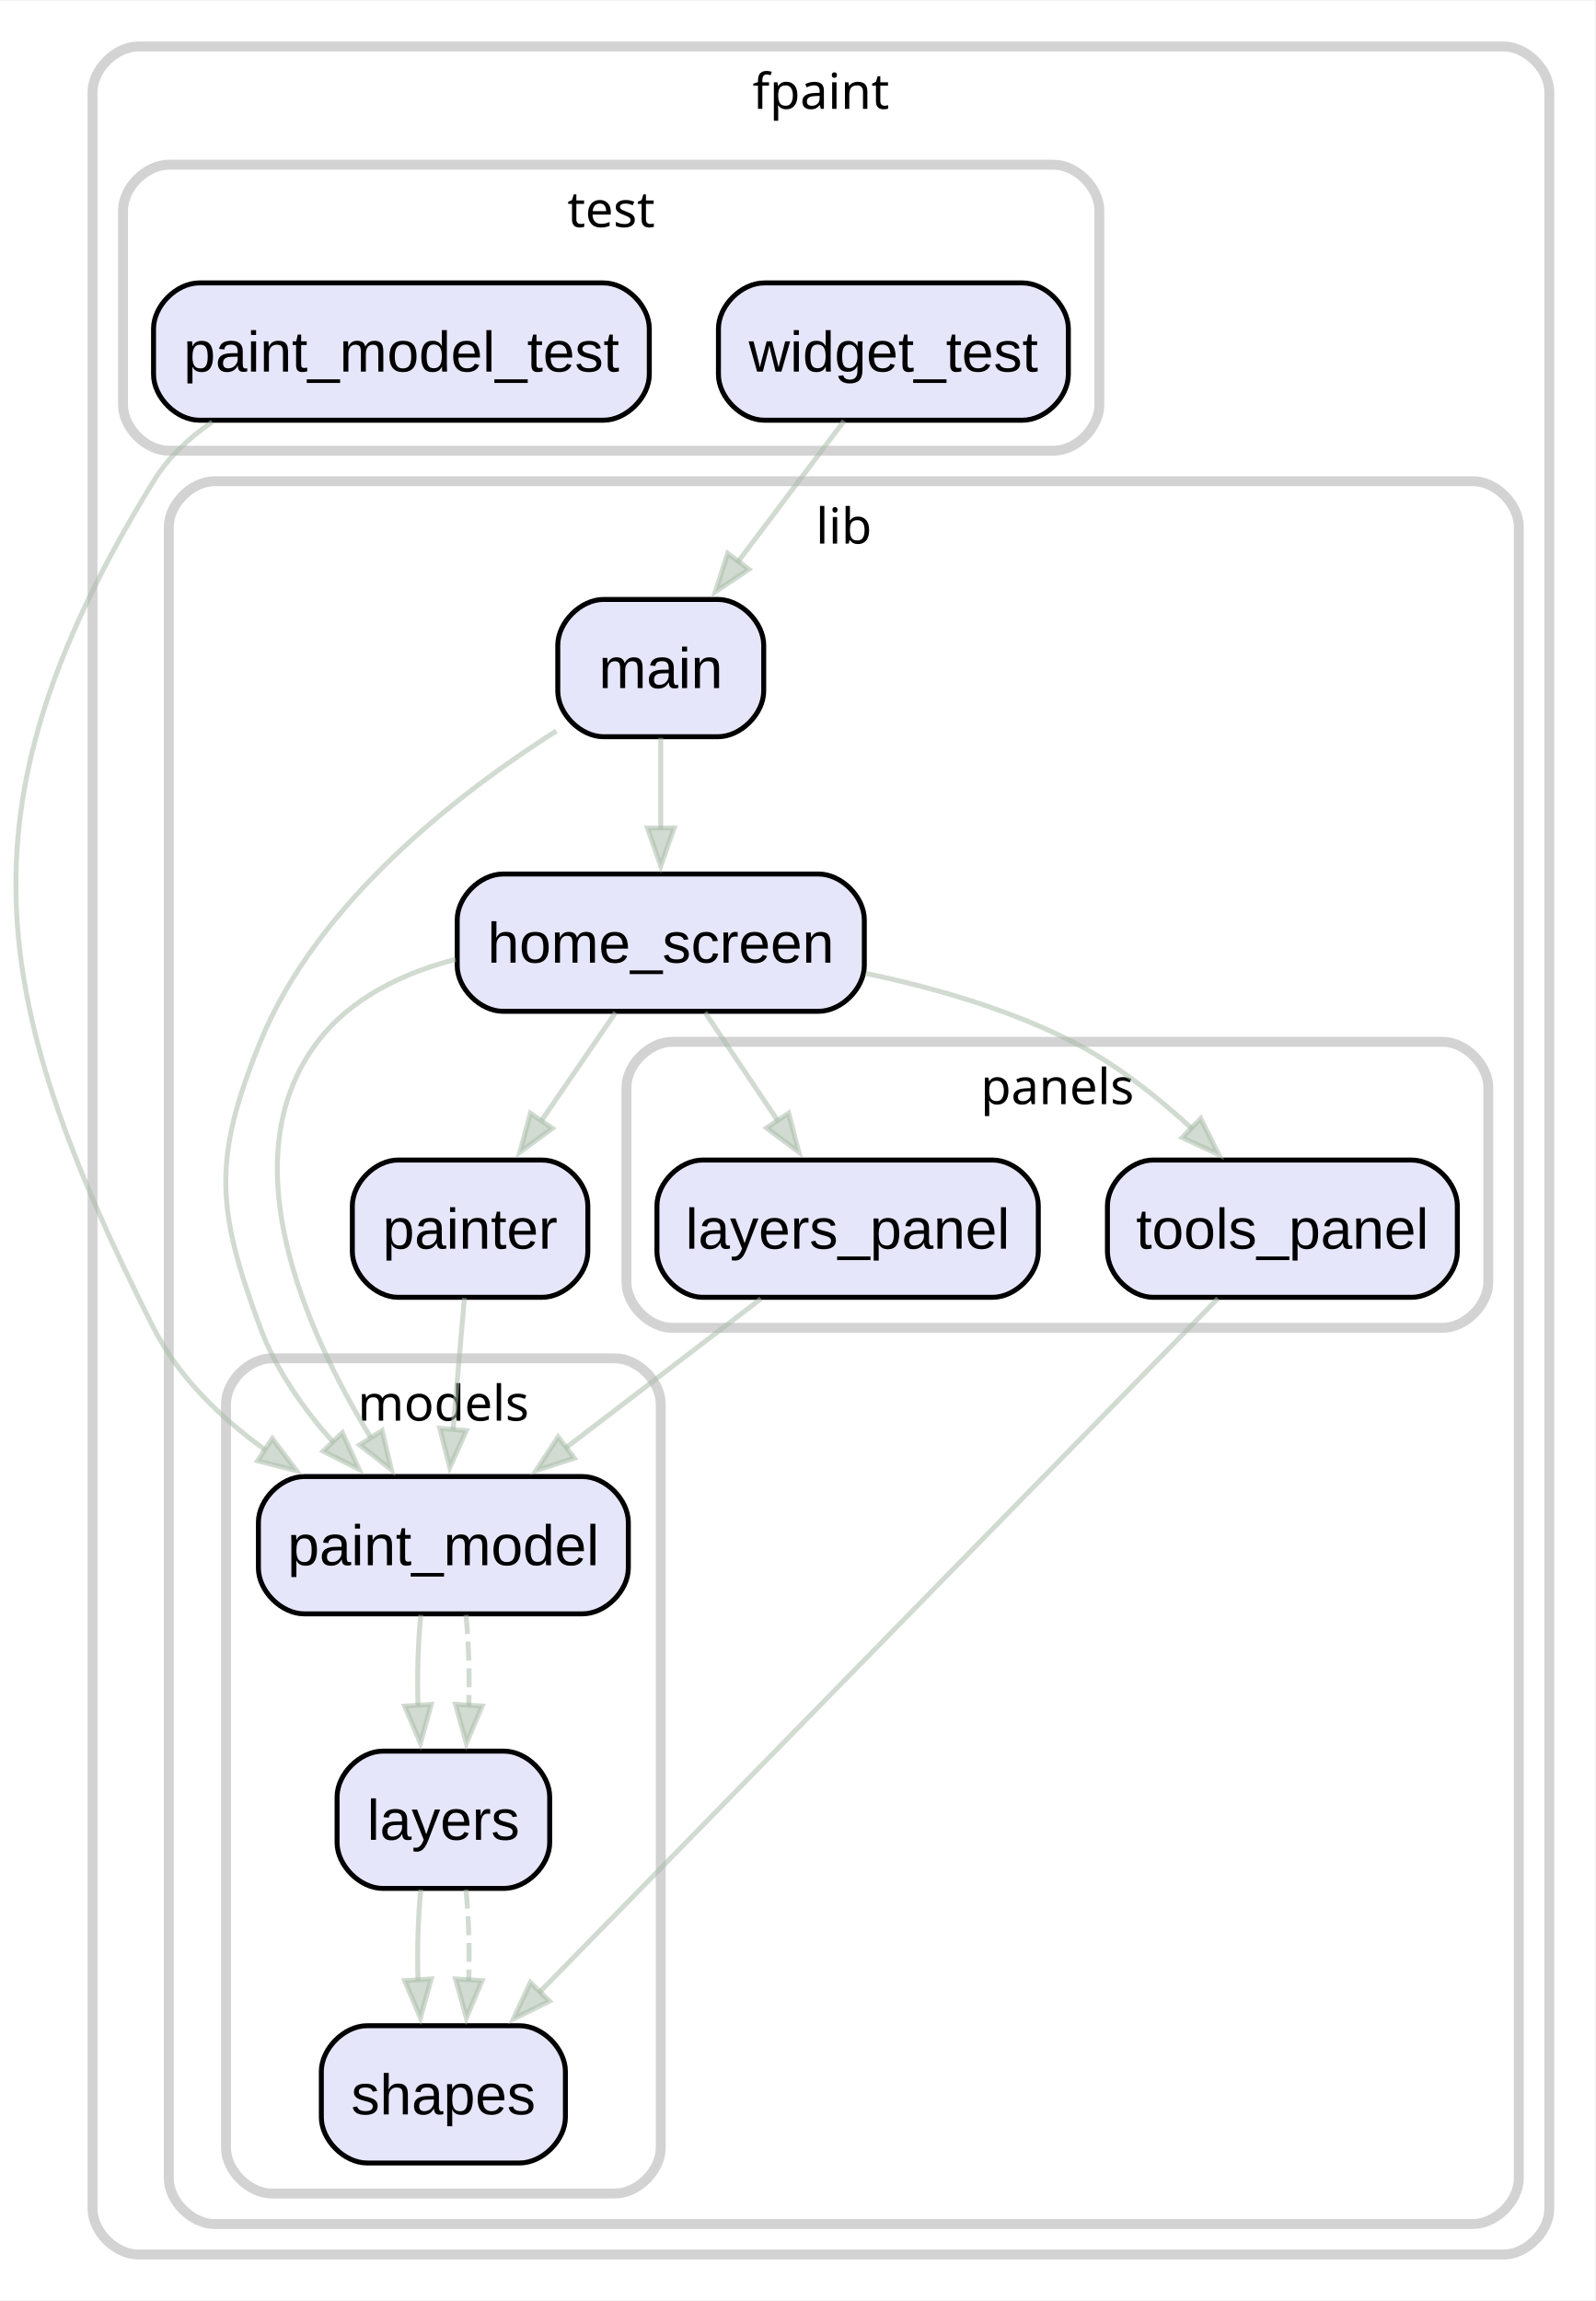
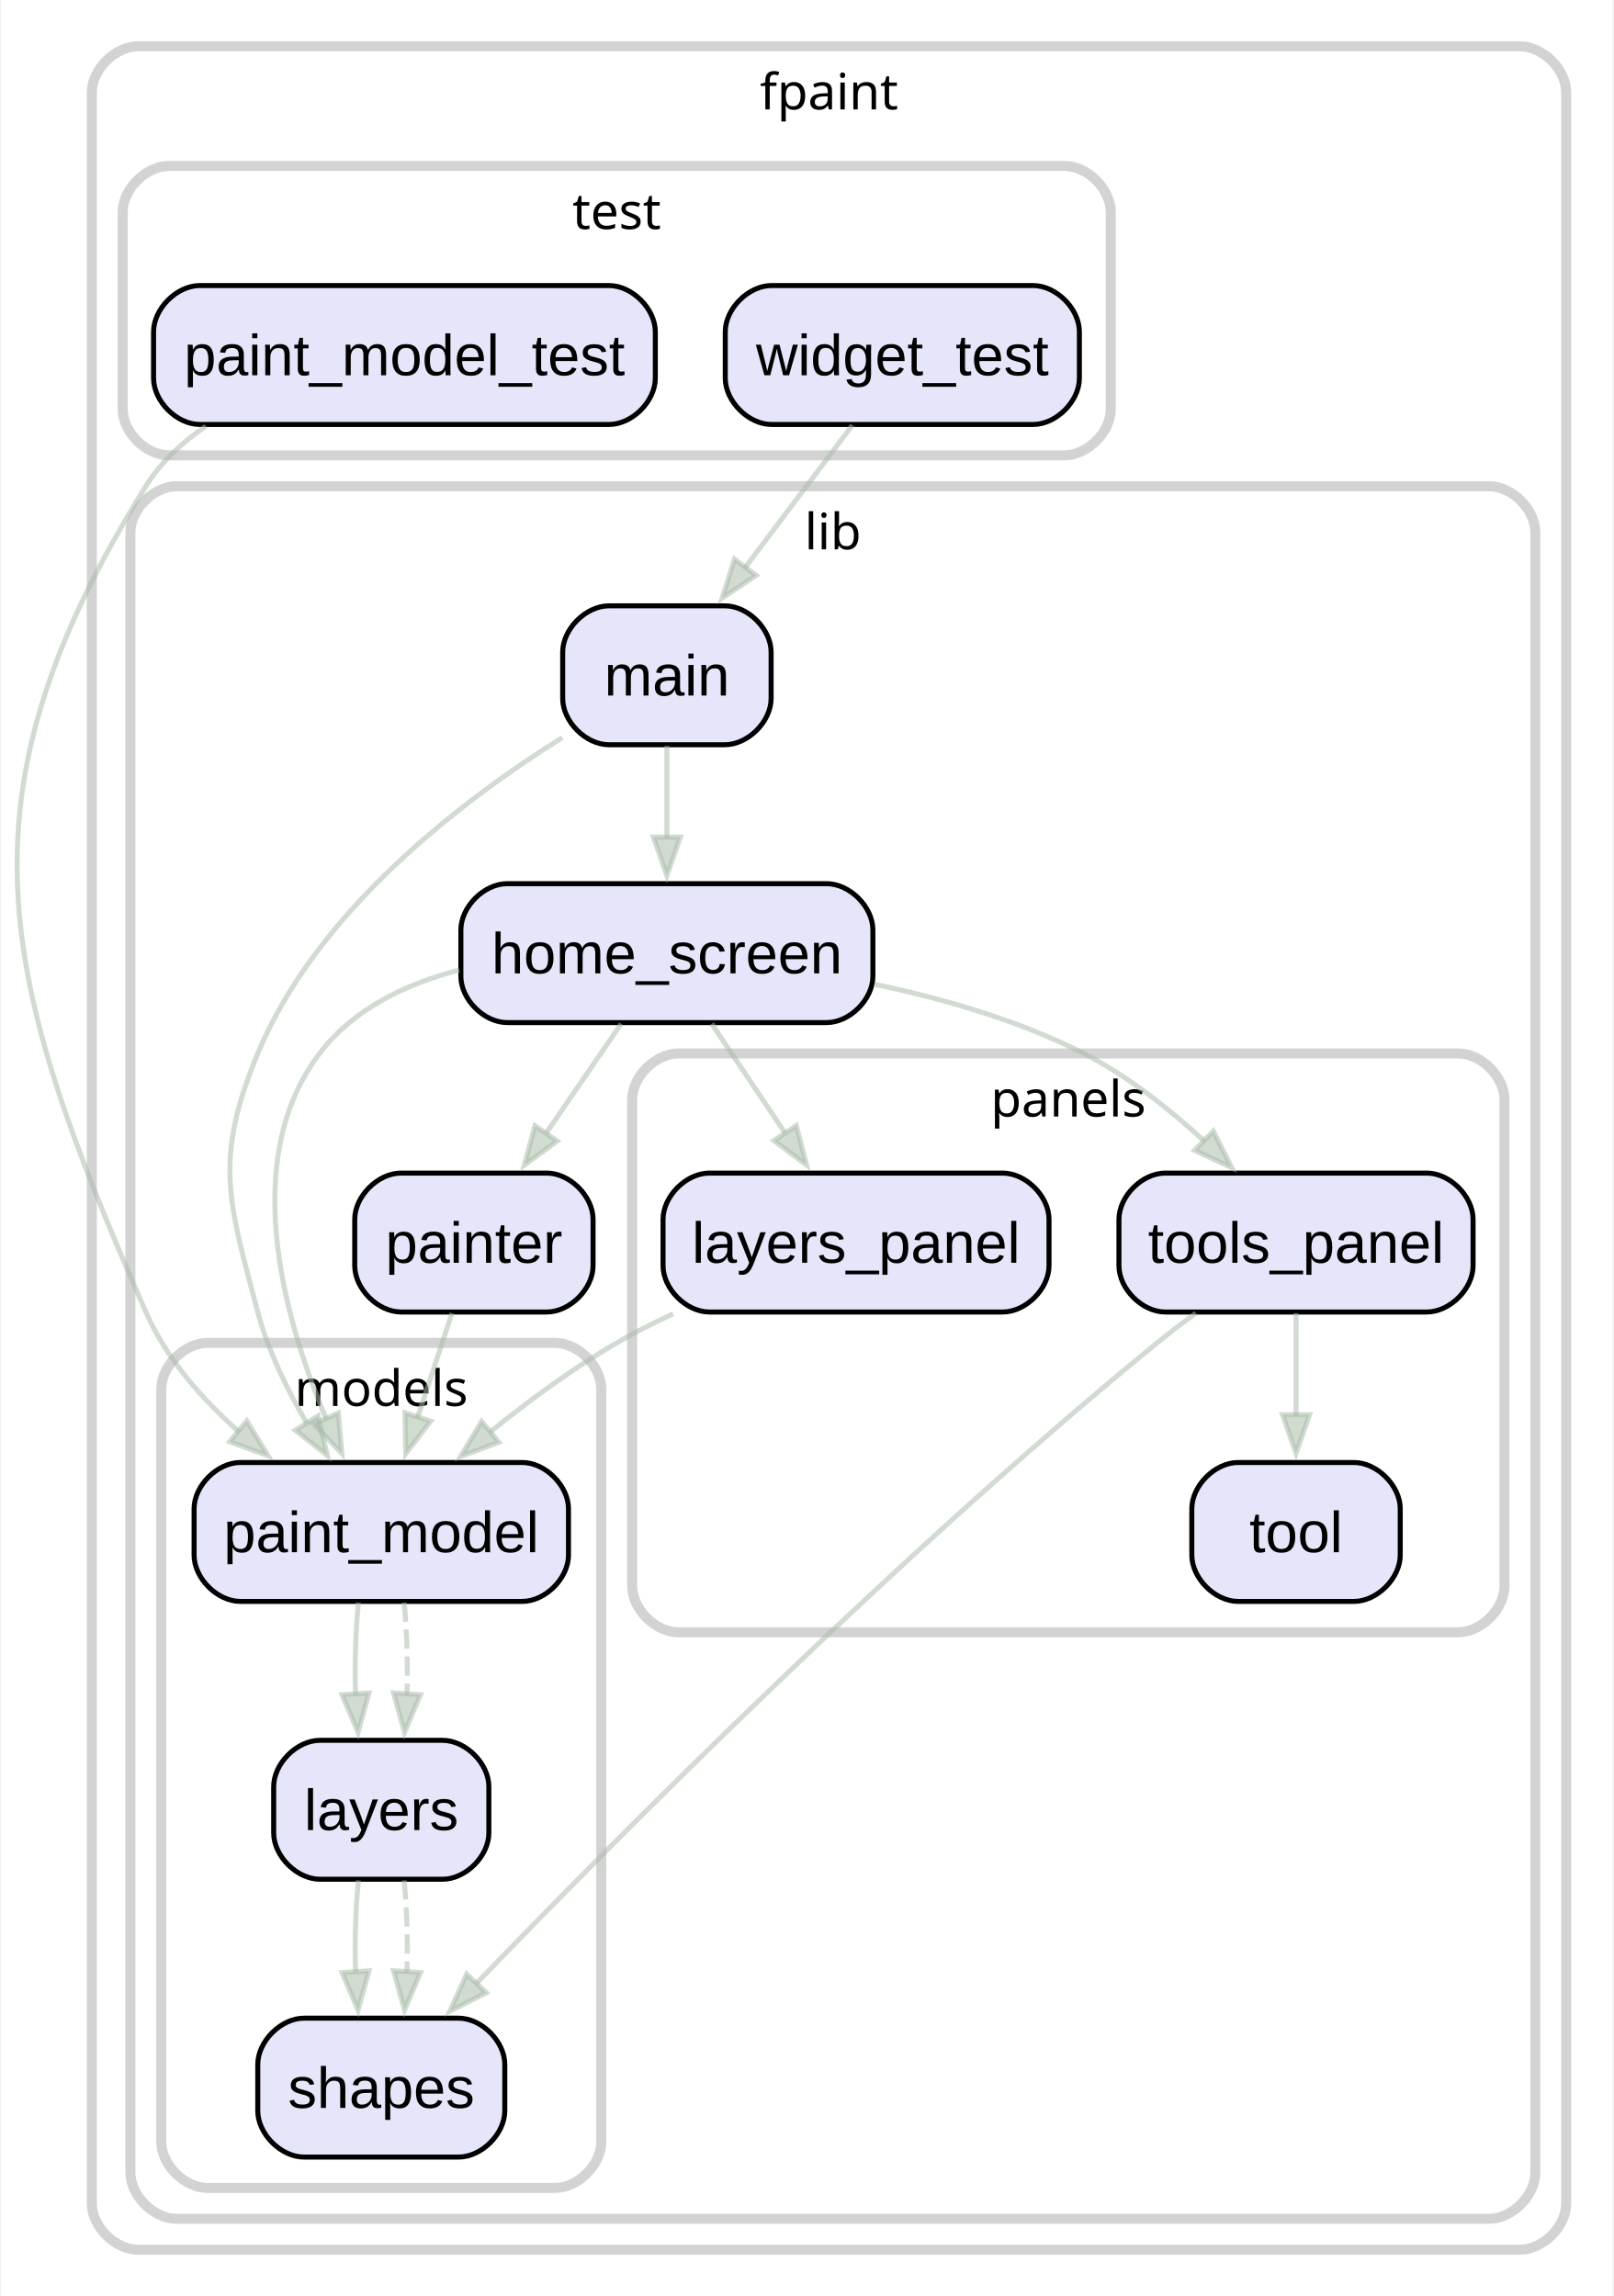
- <svg xmlns="http://www.w3.org/2000/svg" width="418pt" height="603pt" viewBox="0.00 0.00 418.26 603.00">
-   <g id="graph0" class="graph" transform="scale(1 1) rotate(0) translate(4 599)">
-     <polygon fill="white" stroke="none" points="-4,4 -4,-599 414.26,-599 414.26,4 -4,4" />
+ <svg xmlns="http://www.w3.org/2000/svg" width="418pt" height="595pt" viewBox="0.00 0.00 417.57 595.00">
+   <g id="graph0" class="graph" transform="scale(1 1) rotate(0) translate(4 591)">
+     <polygon fill="white" stroke="none" points="-4,4 -4,-591 413.57,-591 413.57,4 -4,4" />
    <g id="clust1" class="cluster">
-       <path fill="none" stroke="lightgray" stroke-width="2.6" d="M32.26,-8C32.26,-8 390.26,-8 390.26,-8 396.26,-8 402.26,-14 402.26,-20 402.26,-20 402.26,-575 402.26,-575 402.26,-581 396.26,-587 390.26,-587 390.26,-587 32.26,-587 32.26,-587 26.26,-587 20.26,-581 20.26,-575 20.26,-575 20.26,-20 20.26,-20 20.26,-14 26.26,-8 32.26,-8" />
-       <text text-anchor="middle" x="211.26" y="-570.65" font-family="Arial Black" font-size="13.00">fpaint</text>
+       <path fill="none" stroke="lightgray" stroke-width="2.6" d="M31.57,-8C31.57,-8 389.57,-8 389.57,-8 395.57,-8 401.57,-14 401.57,-20 401.57,-20 401.57,-567 401.57,-567 401.57,-573 395.57,-579 389.57,-579 389.57,-579 31.57,-579 31.57,-579 25.57,-579 19.57,-573 19.57,-567 19.57,-567 19.57,-20 19.57,-20 19.57,-14 25.57,-8 31.57,-8" />
+       <text text-anchor="middle" x="210.57" y="-562.65" font-family="Arial Black" font-size="13.00">fpaint</text>
    </g>
    <g id="clust2" class="cluster">
-       <path fill="none" stroke="lightgray" stroke-width="2.6" d="M40.26,-481C40.26,-481 272.26,-481 272.26,-481 278.26,-481 284.26,-487 284.26,-493 284.26,-493 284.26,-544 284.26,-544 284.26,-550 278.26,-556 272.26,-556 272.26,-556 40.26,-556 40.26,-556 34.26,-556 28.26,-550 28.26,-544 28.26,-544 28.26,-493 28.26,-493 28.26,-487 34.26,-481 40.26,-481" />
-       <text text-anchor="middle" x="156.26" y="-539.65" font-family="Arial Black" font-size="13.00">test</text>
+       <path fill="none" stroke="lightgray" stroke-width="2.6" d="M39.57,-473C39.57,-473 271.57,-473 271.57,-473 277.57,-473 283.57,-479 283.57,-485 283.57,-485 283.57,-536 283.57,-536 283.57,-542 277.57,-548 271.57,-548 271.57,-548 39.57,-548 39.57,-548 33.57,-548 27.57,-542 27.57,-536 27.57,-536 27.57,-485 27.57,-485 27.57,-479 33.57,-473 39.57,-473" />
+       <text text-anchor="middle" x="155.57" y="-531.65" font-family="Arial Black" font-size="13.00">test</text>
    </g>
    <g id="clust3" class="cluster">
-       <path fill="none" stroke="lightgray" stroke-width="2.6" d="M52.26,-16C52.26,-16 382.26,-16 382.26,-16 388.26,-16 394.26,-22 394.26,-28 394.26,-28 394.26,-461 394.26,-461 394.26,-467 388.26,-473 382.26,-473 382.26,-473 52.26,-473 52.26,-473 46.26,-473 40.26,-467 40.26,-461 40.26,-461 40.26,-28 40.26,-28 40.26,-22 46.26,-16 52.26,-16" />
-       <text text-anchor="middle" x="217.26" y="-456.65" font-family="Arial Black" font-size="13.00">lib</text>
+       <path fill="none" stroke="lightgray" stroke-width="2.6" d="M41.57,-16C41.57,-16 381.57,-16 381.57,-16 387.57,-16 393.57,-22 393.57,-28 393.57,-28 393.57,-453 393.57,-453 393.57,-459 387.57,-465 381.57,-465 381.57,-465 41.57,-465 41.57,-465 35.57,-465 29.57,-459 29.57,-453 29.57,-453 29.57,-28 29.57,-28 29.57,-22 35.57,-16 41.57,-16" />
+       <text text-anchor="middle" x="211.57" y="-448.65" font-family="Arial Black" font-size="13.00">lib</text>
    </g>
    <g id="clust4" class="cluster">
-       <path fill="none" stroke="lightgray" stroke-width="2.6" d="M172.26,-251C172.26,-251 374.26,-251 374.26,-251 380.26,-251 386.26,-257 386.26,-263 386.26,-263 386.26,-314 386.26,-314 386.26,-320 380.26,-326 374.26,-326 374.26,-326 172.26,-326 172.26,-326 166.26,-326 160.26,-320 160.26,-314 160.26,-314 160.26,-263 160.26,-263 160.26,-257 166.26,-251 172.26,-251" />
-       <text text-anchor="middle" x="273.26" y="-309.65" font-family="Arial Black" font-size="13.00">panels</text>
+       <path fill="none" stroke="lightgray" stroke-width="2.6" d="M171.57,-168C171.57,-168 373.57,-168 373.57,-168 379.57,-168 385.57,-174 385.57,-180 385.57,-180 385.57,-306 385.57,-306 385.57,-312 379.57,-318 373.57,-318 373.57,-318 171.57,-318 171.57,-318 165.57,-318 159.57,-312 159.57,-306 159.57,-306 159.57,-180 159.57,-180 159.57,-174 165.57,-168 171.57,-168" />
+       <text text-anchor="middle" x="272.57" y="-301.65" font-family="Arial Black" font-size="13.00">panels</text>
    </g>
    <g id="clust5" class="cluster">
-       <path fill="none" stroke="lightgray" stroke-width="2.6" d="M67.26,-24C67.26,-24 157.26,-24 157.26,-24 163.26,-24 169.26,-30 169.26,-36 169.26,-36 169.26,-231 169.26,-231 169.26,-237 163.26,-243 157.26,-243 157.26,-243 67.26,-243 67.26,-243 61.26,-243 55.26,-237 55.26,-231 55.26,-231 55.26,-36 55.26,-36 55.26,-30 61.26,-24 67.26,-24" />
-       <text text-anchor="middle" x="112.26" y="-226.65" font-family="Arial Black" font-size="13.00">models</text>
+       <path fill="none" stroke="lightgray" stroke-width="2.6" d="M49.57,-24C49.57,-24 139.57,-24 139.57,-24 145.57,-24 151.57,-30 151.57,-36 151.57,-36 151.57,-231 151.57,-231 151.57,-237 145.57,-243 139.57,-243 139.57,-243 49.57,-243 49.57,-243 43.57,-243 37.57,-237 37.57,-231 37.57,-231 37.57,-36 37.57,-36 37.57,-30 43.57,-24 49.57,-24" />
+       <text text-anchor="middle" x="94.57" y="-226.65" font-family="Arial Black" font-size="13.00">models</text>
    </g>
    <g id="node1" class="node">
-       <path fill="Lavender" stroke="black" stroke-width="1.3" d="M154.26,-525C154.26,-525 48.26,-525 48.26,-525 42.26,-525 36.26,-519 36.26,-513 36.26,-513 36.26,-501 36.26,-501 36.26,-495 42.26,-489 48.26,-489 48.26,-489 154.26,-489 154.26,-489 160.26,-489 166.26,-495 166.26,-501 166.26,-501 166.26,-513 166.26,-513 166.26,-519 160.26,-525 154.26,-525" />
-       <text text-anchor="middle" x="101.26" y="-501.75" font-family="Arial" font-size="15.00">paint_model_test</text>
+       <path fill="Lavender" stroke="black" stroke-width="1.3" d="M153.57,-517C153.57,-517 47.57,-517 47.57,-517 41.57,-517 35.57,-511 35.57,-505 35.57,-505 35.57,-493 35.57,-493 35.57,-487 41.57,-481 47.57,-481 47.57,-481 153.57,-481 153.57,-481 159.57,-481 165.57,-487 165.57,-493 165.57,-493 165.57,-505 165.57,-505 165.57,-511 159.57,-517 153.57,-517" />
+       <text text-anchor="middle" x="100.57" y="-493.75" font-family="Arial" font-size="15.00">paint_model_test</text>
+     </g>
+     <g id="node8" class="node">
+       <path fill="Lavender" stroke="black" stroke-width="1.3" d="M131.07,-212C131.07,-212 58.07,-212 58.07,-212 52.07,-212 46.07,-206 46.07,-200 46.07,-200 46.07,-188 46.07,-188 46.07,-182 52.07,-176 58.07,-176 58.07,-176 131.07,-176 131.07,-176 137.07,-176 143.07,-182 143.07,-188 143.07,-188 143.07,-200 143.07,-200 143.07,-206 137.07,-212 131.07,-212" />
+       <text text-anchor="middle" x="94.57" y="-188.75" font-family="Arial" font-size="15.00">paint_model</text>
+     </g>
+     <g id="edge1" class="edge">
+       <path fill="none" stroke="#aabbaa" stroke-width="1.3" stroke-opacity="0.533" d="M49.13,-480.56C42.96,-476.39 37.47,-471.28 33.57,-465 -16.68,-384.24 -4.7,-338.07 33.57,-251 38.84,-239.01 48.08,-228.46 57.8,-219.85" />
+       <polygon fill="#aabbaa" fill-opacity="0.533" stroke="#aabbaa" stroke-width="1.3" stroke-opacity="0.533" points="59.73,-222.79 65.25,-213.74 55.3,-217.38 59.73,-222.79" />
+     </g>
+     <g id="node2" class="node">
+       <path fill="Lavender" stroke="black" stroke-width="1.3" d="M263.44,-517C263.44,-517 195.69,-517 195.69,-517 189.69,-517 183.69,-511 183.69,-505 183.69,-505 183.69,-493 183.69,-493 183.69,-487 189.69,-481 195.69,-481 195.69,-481 263.44,-481 263.44,-481 269.44,-481 275.44,-487 275.44,-493 275.44,-493 275.44,-505 275.44,-505 275.44,-511 269.44,-517 263.44,-517" />
+       <text text-anchor="middle" x="229.57" y="-493.75" font-family="Arial" font-size="15.00">widget_test</text>
+     </g>
+     <g id="node9" class="node">
+       <path fill="Lavender" stroke="black" stroke-width="1.3" d="M183.57,-434C183.57,-434 153.57,-434 153.57,-434 147.57,-434 141.57,-428 141.57,-422 141.57,-422 141.57,-410 141.57,-410 141.57,-404 147.57,-398 153.57,-398 153.57,-398 183.57,-398 183.57,-398 189.57,-398 195.57,-404 195.57,-410 195.57,-410 195.57,-422 195.57,-422 195.57,-428 189.57,-434 183.57,-434" />
+       <text text-anchor="middle" x="168.57" y="-410.75" font-family="Arial" font-size="15.00">main</text>
+     </g>
+     <g id="edge2" class="edge">
+       <path fill="none" stroke="#aabbaa" stroke-width="1.3" stroke-opacity="0.533" d="M216.63,-480.82C208.52,-470.05 197.89,-455.94 188.69,-443.72" />
+       <polygon fill="#aabbaa" fill-opacity="0.533" stroke="#aabbaa" stroke-width="1.3" stroke-opacity="0.533" points="191.69,-441.89 182.88,-436 186.1,-446.1 191.69,-441.89" />
+     </g>
+     <g id="node3" class="node">
+       <path fill="Lavender" stroke="black" stroke-width="1.3" d="M365.44,-287C365.44,-287 297.69,-287 297.69,-287 291.69,-287 285.69,-281 285.69,-275 285.69,-275 285.69,-263 285.69,-263 285.69,-257 291.69,-251 297.69,-251 297.69,-251 365.44,-251 365.44,-251 371.44,-251 377.44,-257 377.44,-263 377.44,-263 377.44,-275 377.44,-275 377.44,-281 371.44,-287 365.44,-287" />
+       <text text-anchor="middle" x="331.57" y="-263.75" font-family="Arial" font-size="15.00">tools_panel</text>
+     </g>
+     <g id="node5" class="node">
+       <path fill="Lavender" stroke="black" stroke-width="1.3" d="M346.57,-212C346.57,-212 316.57,-212 316.57,-212 310.57,-212 304.57,-206 304.57,-200 304.57,-200 304.57,-188 304.57,-188 304.57,-182 310.57,-176 316.57,-176 316.57,-176 346.57,-176 346.57,-176 352.57,-176 358.57,-182 358.57,-188 358.57,-188 358.57,-200 358.57,-200 358.57,-206 352.57,-212 346.57,-212" />
+       <text text-anchor="middle" x="331.57" y="-188.75" font-family="Arial" font-size="15.00">tool</text>
+     </g>
+     <g id="edge4" class="edge">
+       <path fill="none" stroke="#aabbaa" stroke-width="1.3" stroke-opacity="0.533" d="M331.57,-250.7C331.57,-242.76 331.57,-233.12 331.57,-224.11" />
+       <polygon fill="#aabbaa" fill-opacity="0.533" stroke="#aabbaa" stroke-width="1.3" stroke-opacity="0.533" points="335.07,-224.4 331.57,-214.4 328.07,-224.4 335.07,-224.4" />
    </g>
    <g id="node7" class="node">
-       <path fill="Lavender" stroke="black" stroke-width="1.3" d="M148.76,-212C148.76,-212 75.76,-212 75.76,-212 69.76,-212 63.76,-206 63.76,-200 63.76,-200 63.76,-188 63.76,-188 63.76,-182 69.76,-176 75.76,-176 75.76,-176 148.76,-176 148.76,-176 154.76,-176 160.76,-182 160.76,-188 160.76,-188 160.76,-200 160.76,-200 160.76,-206 154.76,-212 148.76,-212" />
-       <text text-anchor="middle" x="112.26" y="-188.75" font-family="Arial" font-size="15.00">paint_model</text>
+       <path fill="Lavender" stroke="black" stroke-width="1.3" d="M114.57,-68C114.57,-68 74.57,-68 74.57,-68 68.57,-68 62.57,-62 62.57,-56 62.57,-56 62.57,-44 62.57,-44 62.57,-38 68.57,-32 74.57,-32 74.57,-32 114.57,-32 114.57,-32 120.57,-32 126.57,-38 126.57,-44 126.57,-44 126.57,-56 126.57,-56 126.57,-62 120.57,-68 114.57,-68" />
+       <text text-anchor="middle" x="94.57" y="-44.75" font-family="Arial" font-size="15.00">shapes</text>
    </g>
-     <g id="edge1" class="edge">
-       <path fill="none" stroke="#aabbaa" stroke-width="1.3" stroke-opacity="0.533" d="M51.65,-488.54C45.54,-484.37 40.1,-479.26 36.26,-473 -15.35,-388.91 -8.23,-339.06 36.26,-251 42.79,-238.09 53.85,-227.42 65.55,-218.99" />
-       <polygon fill="#aabbaa" fill-opacity="0.533" stroke="#aabbaa" stroke-width="1.3" stroke-opacity="0.533" points="67.4,-221.96 73.79,-213.51 63.53,-216.13 67.4,-221.96" />
+     <g id="edge3" class="edge">
+       <path fill="none" stroke="#aabbaa" stroke-width="1.3" stroke-opacity="0.533" d="M305.64,-250.72C302.19,-248.21 298.75,-245.6 295.57,-243 228.09,-187.9 155.82,-115.03 119.08,-76.86" />
+       <polygon fill="#aabbaa" fill-opacity="0.533" stroke="#aabbaa" stroke-width="1.3" stroke-opacity="0.533" points="121.76,-74.59 112.31,-69.79 116.7,-79.43 121.76,-74.59" />
    </g>
-     <g id="node2" class="node">
-       <path fill="Lavender" stroke="black" stroke-width="1.3" d="M264.14,-525C264.14,-525 196.39,-525 196.39,-525 190.39,-525 184.39,-519 184.39,-513 184.39,-513 184.39,-501 184.39,-501 184.39,-495 190.39,-489 196.39,-489 196.39,-489 264.14,-489 264.14,-489 270.14,-489 276.14,-495 276.14,-501 276.14,-501 276.14,-513 276.14,-513 276.14,-519 270.14,-525 264.14,-525" />
-       <text text-anchor="middle" x="230.26" y="-501.75" font-family="Arial" font-size="15.00">widget_test</text>
+     <g id="node4" class="node">
+       <path fill="Lavender" stroke="black" stroke-width="1.3" d="M255.57,-287C255.57,-287 179.57,-287 179.57,-287 173.57,-287 167.57,-281 167.57,-275 167.57,-275 167.57,-263 167.57,-263 167.57,-257 173.57,-251 179.57,-251 179.57,-251 255.57,-251 255.57,-251 261.57,-251 267.57,-257 267.57,-263 267.57,-263 267.57,-275 267.57,-275 267.57,-281 261.57,-287 255.57,-287" />
+       <text text-anchor="middle" x="217.57" y="-263.75" font-family="Arial" font-size="15.00">layers_panel</text>
    </g>
-     <g id="node8" class="node">
-       <path fill="Lavender" stroke="black" stroke-width="1.3" d="M184.26,-442C184.26,-442 154.26,-442 154.26,-442 148.26,-442 142.26,-436 142.26,-430 142.26,-430 142.26,-418 142.26,-418 142.26,-412 148.26,-406 154.26,-406 154.26,-406 184.26,-406 184.26,-406 190.26,-406 196.26,-412 196.26,-418 196.26,-418 196.26,-430 196.26,-430 196.26,-436 190.26,-442 184.26,-442" />
-       <text text-anchor="middle" x="169.26" y="-418.75" font-family="Arial" font-size="15.00">main</text>
-     </g>
-     <g id="edge2" class="edge">
-       <path fill="none" stroke="#aabbaa" stroke-width="1.3" stroke-opacity="0.533" d="M217.33,-488.82C209.22,-478.05 198.59,-463.94 189.39,-451.72" />
-       <polygon fill="#aabbaa" fill-opacity="0.533" stroke="#aabbaa" stroke-width="1.3" stroke-opacity="0.533" points="192.39,-449.89 183.58,-444 186.8,-454.1 192.39,-449.89" />
-     </g>
-     <g id="node3" class="node">
-       <path fill="Lavender" stroke="black" stroke-width="1.3" d="M366.14,-295C366.14,-295 298.39,-295 298.39,-295 292.39,-295 286.39,-289 286.39,-283 286.39,-283 286.39,-271 286.39,-271 286.39,-265 292.39,-259 298.39,-259 298.39,-259 366.14,-259 366.14,-259 372.14,-259 378.14,-265 378.14,-271 378.14,-271 378.14,-283 378.14,-283 378.14,-289 372.14,-295 366.14,-295" />
-       <text text-anchor="middle" x="332.26" y="-271.75" font-family="Arial" font-size="15.00">tools_panel</text>
+     <g id="edge5" class="edge">
+       <path fill="none" stroke="#aabbaa" stroke-width="1.3" stroke-opacity="0.533" d="M170.18,-250.53C165.15,-248.2 160.19,-245.68 155.57,-243 144.17,-236.4 132.58,-227.84 122.61,-219.78" />
+       <polygon fill="#aabbaa" fill-opacity="0.533" stroke="#aabbaa" stroke-width="1.3" stroke-opacity="0.533" points="125.04,-217.25 115.11,-213.54 120.56,-222.63 125.04,-217.25" />
    </g>
    <g id="node6" class="node">
-       <path fill="Lavender" stroke="black" stroke-width="1.3" d="M132.26,-68C132.26,-68 92.26,-68 92.26,-68 86.26,-68 80.26,-62 80.26,-56 80.26,-56 80.26,-44 80.26,-44 80.26,-38 86.26,-32 92.26,-32 92.26,-32 132.26,-32 132.26,-32 138.26,-32 144.26,-38 144.26,-44 144.26,-44 144.26,-56 144.26,-56 144.26,-62 138.26,-68 132.26,-68" />
-       <text text-anchor="middle" x="112.26" y="-44.75" font-family="Arial" font-size="15.00">shapes</text>
-     </g>
-     <g id="edge3" class="edge">
-       <path fill="none" stroke="#aabbaa" stroke-width="1.3" stroke-opacity="0.533" d="M315.37,-258.72C276.9,-219.37 182.61,-122.95 137.34,-76.64" />
-       <polygon fill="#aabbaa" fill-opacity="0.533" stroke="#aabbaa" stroke-width="1.3" stroke-opacity="0.533" points="140.09,-74.45 130.6,-69.75 135.08,-79.34 140.09,-74.45" />
-     </g>
-     <g id="node4" class="node">
-       <path fill="Lavender" stroke="black" stroke-width="1.3" d="M256.26,-295C256.26,-295 180.26,-295 180.26,-295 174.26,-295 168.26,-289 168.26,-283 168.26,-283 168.26,-271 168.26,-271 168.26,-265 174.26,-259 180.26,-259 180.26,-259 256.26,-259 256.26,-259 262.26,-259 268.26,-265 268.26,-271 268.26,-271 268.26,-283 268.26,-283 268.26,-289 262.26,-295 256.26,-295" />
-       <text text-anchor="middle" x="218.26" y="-271.75" font-family="Arial" font-size="15.00">layers_panel</text>
-     </g>
-     <g id="edge4" class="edge">
-       <path fill="none" stroke="#aabbaa" stroke-width="1.3" stroke-opacity="0.533" d="M195.53,-258.62C180.57,-247.2 160.79,-232.08 144.26,-219.45" />
-       <polygon fill="#aabbaa" fill-opacity="0.533" stroke="#aabbaa" stroke-width="1.3" stroke-opacity="0.533" points="146.6,-216.83 136.53,-213.54 142.35,-222.4 146.6,-216.83" />
-     </g>
-     <g id="node5" class="node">
-       <path fill="Lavender" stroke="black" stroke-width="1.3" d="M128.14,-140C128.14,-140 96.39,-140 96.39,-140 90.39,-140 84.39,-134 84.39,-128 84.39,-128 84.39,-116 84.39,-116 84.39,-110 90.39,-104 96.39,-104 96.39,-104 128.14,-104 128.14,-104 134.14,-104 140.14,-110 140.14,-116 140.14,-116 140.14,-128 140.14,-128 140.14,-134 134.14,-140 128.14,-140" />
-       <text text-anchor="middle" x="112.26" y="-116.75" font-family="Arial" font-size="15.00">layers</text>
-     </g>
-     <g id="edge5" class="edge">
-       <path fill="none" stroke="#aabbaa" stroke-width="1.3" stroke-opacity="0.533" d="M106.35,-103.7C105.61,-96.49 105.36,-87.93 105.61,-79.82" />
-       <polygon fill="#aabbaa" fill-opacity="0.533" stroke="#aabbaa" stroke-width="1.3" stroke-opacity="0.533" points="109.09,-80.27 106.24,-70.07 102.1,-79.82 109.09,-80.27" />
+       <path fill="Lavender" stroke="black" stroke-width="1.3" d="M110.44,-140C110.44,-140 78.69,-140 78.69,-140 72.69,-140 66.69,-134 66.69,-128 66.69,-128 66.69,-116 66.69,-116 66.69,-110 72.69,-104 78.69,-104 78.69,-104 110.44,-104 110.44,-104 116.44,-104 122.44,-110 122.44,-116 122.44,-116 122.44,-128 122.44,-128 122.44,-134 116.44,-140 110.44,-140" />
+       <text text-anchor="middle" x="94.57" y="-116.75" font-family="Arial" font-size="15.00">layers</text>
    </g>
    <g id="edge6" class="edge">
-       <path fill="none" stroke="#aabbaa" stroke-width="1.3" stroke-dasharray="5,2" stroke-opacity="0.533" d="M118.18,-103.7C118.92,-96.49 119.17,-87.93 118.92,-79.82" />
-       <polygon fill="#aabbaa" fill-opacity="0.533" stroke="#aabbaa" stroke-width="1.3" stroke-opacity="0.533" points="122.43,-79.82 118.29,-70.07 115.44,-80.27 122.43,-79.82" />
+       <path fill="none" stroke="#aabbaa" stroke-width="1.3" stroke-opacity="0.533" d="M88.65,-103.7C87.91,-96.49 87.66,-87.93 87.91,-79.82" />
+       <polygon fill="#aabbaa" fill-opacity="0.533" stroke="#aabbaa" stroke-width="1.3" stroke-opacity="0.533" points="91.39,-80.27 88.54,-70.07 84.4,-79.82 91.39,-80.27" />
    </g>
    <g id="edge7" class="edge">
-       <path fill="none" stroke="#aabbaa" stroke-width="1.3" stroke-opacity="0.533" d="M106.35,-175.7C105.61,-168.49 105.36,-159.93 105.61,-151.82" />
-       <polygon fill="#aabbaa" fill-opacity="0.533" stroke="#aabbaa" stroke-width="1.3" stroke-opacity="0.533" points="109.09,-152.27 106.24,-142.07 102.1,-151.82 109.09,-152.27" />
+       <path fill="none" stroke="#aabbaa" stroke-width="1.3" stroke-dasharray="5,2" stroke-opacity="0.533" d="M100.48,-103.7C101.22,-96.49 101.47,-87.93 101.22,-79.82" />
+       <polygon fill="#aabbaa" fill-opacity="0.533" stroke="#aabbaa" stroke-width="1.3" stroke-opacity="0.533" points="104.73,-79.82 100.59,-70.07 97.74,-80.27 104.73,-79.82" />
    </g>
    <g id="edge8" class="edge">
-       <path fill="none" stroke="#aabbaa" stroke-width="1.3" stroke-dasharray="5,2" stroke-opacity="0.533" d="M118.18,-175.7C118.92,-168.49 119.17,-159.93 118.92,-151.82" />
-       <polygon fill="#aabbaa" fill-opacity="0.533" stroke="#aabbaa" stroke-width="1.3" stroke-opacity="0.533" points="122.43,-151.82 118.29,-142.07 115.44,-152.27 122.43,-151.82" />
+       <path fill="none" stroke="#aabbaa" stroke-width="1.3" stroke-opacity="0.533" d="M88.65,-175.7C87.91,-168.49 87.66,-159.93 87.91,-151.82" />
+       <polygon fill="#aabbaa" fill-opacity="0.533" stroke="#aabbaa" stroke-width="1.3" stroke-opacity="0.533" points="91.39,-152.27 88.54,-142.07 84.4,-151.82 91.39,-152.27" />
+     </g>
+     <g id="edge9" class="edge">
+       <path fill="none" stroke="#aabbaa" stroke-width="1.3" stroke-dasharray="5,2" stroke-opacity="0.533" d="M100.48,-175.7C101.22,-168.49 101.47,-159.93 101.22,-151.82" />
+       <polygon fill="#aabbaa" fill-opacity="0.533" stroke="#aabbaa" stroke-width="1.3" stroke-opacity="0.533" points="104.73,-151.82 100.59,-142.07 97.74,-152.27 104.73,-151.82" />
+     </g>
+     <g id="edge11" class="edge">
+       <path fill="none" stroke="#aabbaa" stroke-width="1.3" stroke-opacity="0.533" d="M141.47,-399.86C115.43,-383.55 77.84,-354.87 62.57,-318 51.17,-290.49 54.92,-279.78 62.57,-251 65.22,-241 70.13,-230.92 75.32,-222.12" />
+       <polygon fill="#aabbaa" fill-opacity="0.533" stroke="#aabbaa" stroke-width="1.3" stroke-opacity="0.533" points="78.21,-224.1 80.6,-213.78 72.3,-220.36 78.21,-224.1" />
+     </g>
+     <g id="node11" class="node">
+       <path fill="Lavender" stroke="black" stroke-width="1.3" d="M209.94,-362C209.94,-362 127.19,-362 127.19,-362 121.19,-362 115.19,-356 115.19,-350 115.19,-350 115.19,-338 115.19,-338 115.19,-332 121.19,-326 127.19,-326 127.19,-326 209.94,-326 209.94,-326 215.94,-326 221.94,-332 221.94,-338 221.94,-338 221.94,-350 221.94,-350 221.94,-356 215.94,-362 209.94,-362" />
+       <text text-anchor="middle" x="168.57" y="-338.75" font-family="Arial" font-size="15.00">home_screen</text>
    </g>
    <g id="edge10" class="edge">
-       <path fill="none" stroke="#aabbaa" stroke-width="1.3" stroke-opacity="0.533" d="M141.88,-407.51C116.05,-391.11 79.16,-362.54 64.26,-326 51.69,-295.13 52.7,-282.26 64.26,-251 68.35,-239.95 75.71,-229.6 83.45,-220.89" />
-       <polygon fill="#aabbaa" fill-opacity="0.533" stroke="#aabbaa" stroke-width="1.3" stroke-opacity="0.533" points="85.79,-223.5 90.17,-213.86 80.73,-218.66 85.79,-223.5" />
+       <path fill="none" stroke="#aabbaa" stroke-width="1.3" stroke-opacity="0.533" d="M168.57,-397.7C168.57,-390.49 168.57,-381.93 168.57,-373.82" />
+       <polygon fill="#aabbaa" fill-opacity="0.533" stroke="#aabbaa" stroke-width="1.3" stroke-opacity="0.533" points="172.07,-374.07 168.57,-364.07 165.07,-374.07 172.07,-374.07" />
    </g>
    <g id="node10" class="node">
-       <path fill="Lavender" stroke="black" stroke-width="1.3" d="M210.64,-370C210.64,-370 127.89,-370 127.89,-370 121.89,-370 115.89,-364 115.89,-358 115.89,-358 115.89,-346 115.89,-346 115.89,-340 121.89,-334 127.89,-334 127.89,-334 210.64,-334 210.64,-334 216.64,-334 222.64,-340 222.64,-346 222.64,-346 222.64,-358 222.64,-358 222.64,-364 216.64,-370 210.64,-370" />
-       <text text-anchor="middle" x="169.26" y="-346.75" font-family="Arial" font-size="15.00">home_screen</text>
+       <path fill="Lavender" stroke="black" stroke-width="1.3" d="M137.44,-287C137.44,-287 99.69,-287 99.69,-287 93.69,-287 87.69,-281 87.69,-275 87.69,-275 87.69,-263 87.69,-263 87.69,-257 93.69,-251 99.69,-251 99.69,-251 137.44,-251 137.44,-251 143.44,-251 149.44,-257 149.44,-263 149.44,-263 149.44,-275 149.44,-275 149.44,-281 143.44,-287 137.44,-287" />
+       <text text-anchor="middle" x="118.57" y="-263.75" font-family="Arial" font-size="15.00">painter</text>
    </g>
-     <g id="edge9" class="edge">
-       <path fill="none" stroke="#aabbaa" stroke-width="1.3" stroke-opacity="0.533" d="M169.26,-405.7C169.26,-398.49 169.26,-389.93 169.26,-381.82" />
-       <polygon fill="#aabbaa" fill-opacity="0.533" stroke="#aabbaa" stroke-width="1.3" stroke-opacity="0.533" points="172.76,-382.07 169.26,-372.07 165.76,-382.07 172.76,-382.07" />
+     <g id="edge12" class="edge">
+       <path fill="none" stroke="#aabbaa" stroke-width="1.3" stroke-opacity="0.533" d="M112.88,-250.7C110.21,-242.58 106.95,-232.68 103.93,-223.5" />
+       <polygon fill="#aabbaa" fill-opacity="0.533" stroke="#aabbaa" stroke-width="1.3" stroke-opacity="0.533" points="107.36,-222.7 100.91,-214.3 100.71,-224.89 107.36,-222.7" />
    </g>
-     <g id="node9" class="node">
-       <path fill="Lavender" stroke="black" stroke-width="1.3" d="M138.14,-295C138.14,-295 100.39,-295 100.39,-295 94.39,-295 88.39,-289 88.39,-283 88.39,-283 88.39,-271 88.39,-271 88.39,-265 94.39,-259 100.39,-259 100.39,-259 138.14,-259 138.14,-259 144.14,-259 150.14,-265 150.14,-271 150.14,-271 150.14,-283 150.14,-283 150.14,-289 144.14,-295 138.14,-295" />
-       <text text-anchor="middle" x="119.26" y="-271.75" font-family="Arial" font-size="15.00">painter</text>
-     </g>
-     <g id="edge11" class="edge">
-       <path fill="none" stroke="#aabbaa" stroke-width="1.3" stroke-opacity="0.533" d="M117.78,-258.82C116.91,-248.8 115.8,-235.88 114.8,-224.29" />
-       <polygon fill="#aabbaa" fill-opacity="0.533" stroke="#aabbaa" stroke-width="1.3" stroke-opacity="0.533" points="118.29,-224.05 113.94,-214.39 111.31,-224.66 118.29,-224.05" />
+     <g id="edge14" class="edge">
+       <path fill="none" stroke="#aabbaa" stroke-width="1.3" stroke-opacity="0.533" d="M222.29,-335.94C240.21,-332.2 259.86,-326.54 276.57,-318 287.91,-312.2 298.82,-303.56 307.89,-295.2" />
+       <polygon fill="#aabbaa" fill-opacity="0.533" stroke="#aabbaa" stroke-width="1.3" stroke-opacity="0.533" points="310.14,-297.89 314.89,-288.42 305.27,-292.87 310.14,-297.89" />
    </g>
    <g id="edge13" class="edge">
-       <path fill="none" stroke="#aabbaa" stroke-width="1.3" stroke-opacity="0.533" d="M222.99,-343.94C240.91,-340.2 260.56,-334.54 277.26,-326 288.61,-320.2 299.52,-311.56 308.59,-303.2" />
-       <polygon fill="#aabbaa" fill-opacity="0.533" stroke="#aabbaa" stroke-width="1.3" stroke-opacity="0.533" points="310.84,-305.89 315.59,-296.42 305.97,-300.87 310.84,-305.89" />
-     </g>
-     <g id="edge12" class="edge">
-       <path fill="none" stroke="#aabbaa" stroke-width="1.3" stroke-opacity="0.533" d="M180.88,-333.7C186.57,-325.22 193.56,-314.8 199.96,-305.28" />
-       <polygon fill="#aabbaa" fill-opacity="0.533" stroke="#aabbaa" stroke-width="1.3" stroke-opacity="0.533" points="202.8,-307.32 205.47,-297.06 196.99,-303.41 202.8,-307.32" />
-     </g>
-     <g id="edge14" class="edge">
-       <path fill="none" stroke="#aabbaa" stroke-width="1.3" stroke-opacity="0.533" d="M115.48,-347.63C101.54,-344.01 88,-337.49 79.26,-326 56.11,-295.54 75.87,-250.69 93.25,-222.17" />
-       <polygon fill="#aabbaa" fill-opacity="0.533" stroke="#aabbaa" stroke-width="1.3" stroke-opacity="0.533" points="96.2,-224.07 98.64,-213.76 90.3,-220.29 96.2,-224.07" />
+       <path fill="none" stroke="#aabbaa" stroke-width="1.3" stroke-opacity="0.533" d="M180.18,-325.7C185.87,-317.22 192.87,-306.8 199.26,-297.28" />
+       <polygon fill="#aabbaa" fill-opacity="0.533" stroke="#aabbaa" stroke-width="1.3" stroke-opacity="0.533" points="202.1,-299.32 204.77,-289.06 196.29,-295.41 202.1,-299.32" />
    </g>
    <g id="edge15" class="edge">
-       <path fill="none" stroke="#aabbaa" stroke-width="1.3" stroke-opacity="0.533" d="M157.42,-333.7C151.6,-325.22 144.47,-314.8 137.95,-305.28" />
-       <polygon fill="#aabbaa" fill-opacity="0.533" stroke="#aabbaa" stroke-width="1.3" stroke-opacity="0.533" points="140.85,-303.32 132.31,-297.05 135.08,-307.28 140.85,-303.32" />
+       <path fill="none" stroke="#aabbaa" stroke-width="1.3" stroke-opacity="0.533" d="M114.79,-339.63C100.84,-336.01 87.3,-329.49 78.57,-318 57.93,-290.85 68.95,-250.22 80.36,-223.17" />
+       <polygon fill="#aabbaa" fill-opacity="0.533" stroke="#aabbaa" stroke-width="1.3" stroke-opacity="0.533" points="83.44,-224.84 84.37,-214.29 77.06,-221.96 83.44,-224.84" />
+     </g>
+     <g id="edge16" class="edge">
+       <path fill="none" stroke="#aabbaa" stroke-width="1.3" stroke-opacity="0.533" d="M156.72,-325.7C150.91,-317.22 143.77,-306.8 137.25,-297.28" />
+       <polygon fill="#aabbaa" fill-opacity="0.533" stroke="#aabbaa" stroke-width="1.3" stroke-opacity="0.533" points="140.15,-295.32 131.62,-289.05 134.38,-299.28 140.15,-295.32" />
    </g>
  </g>
</svg>
